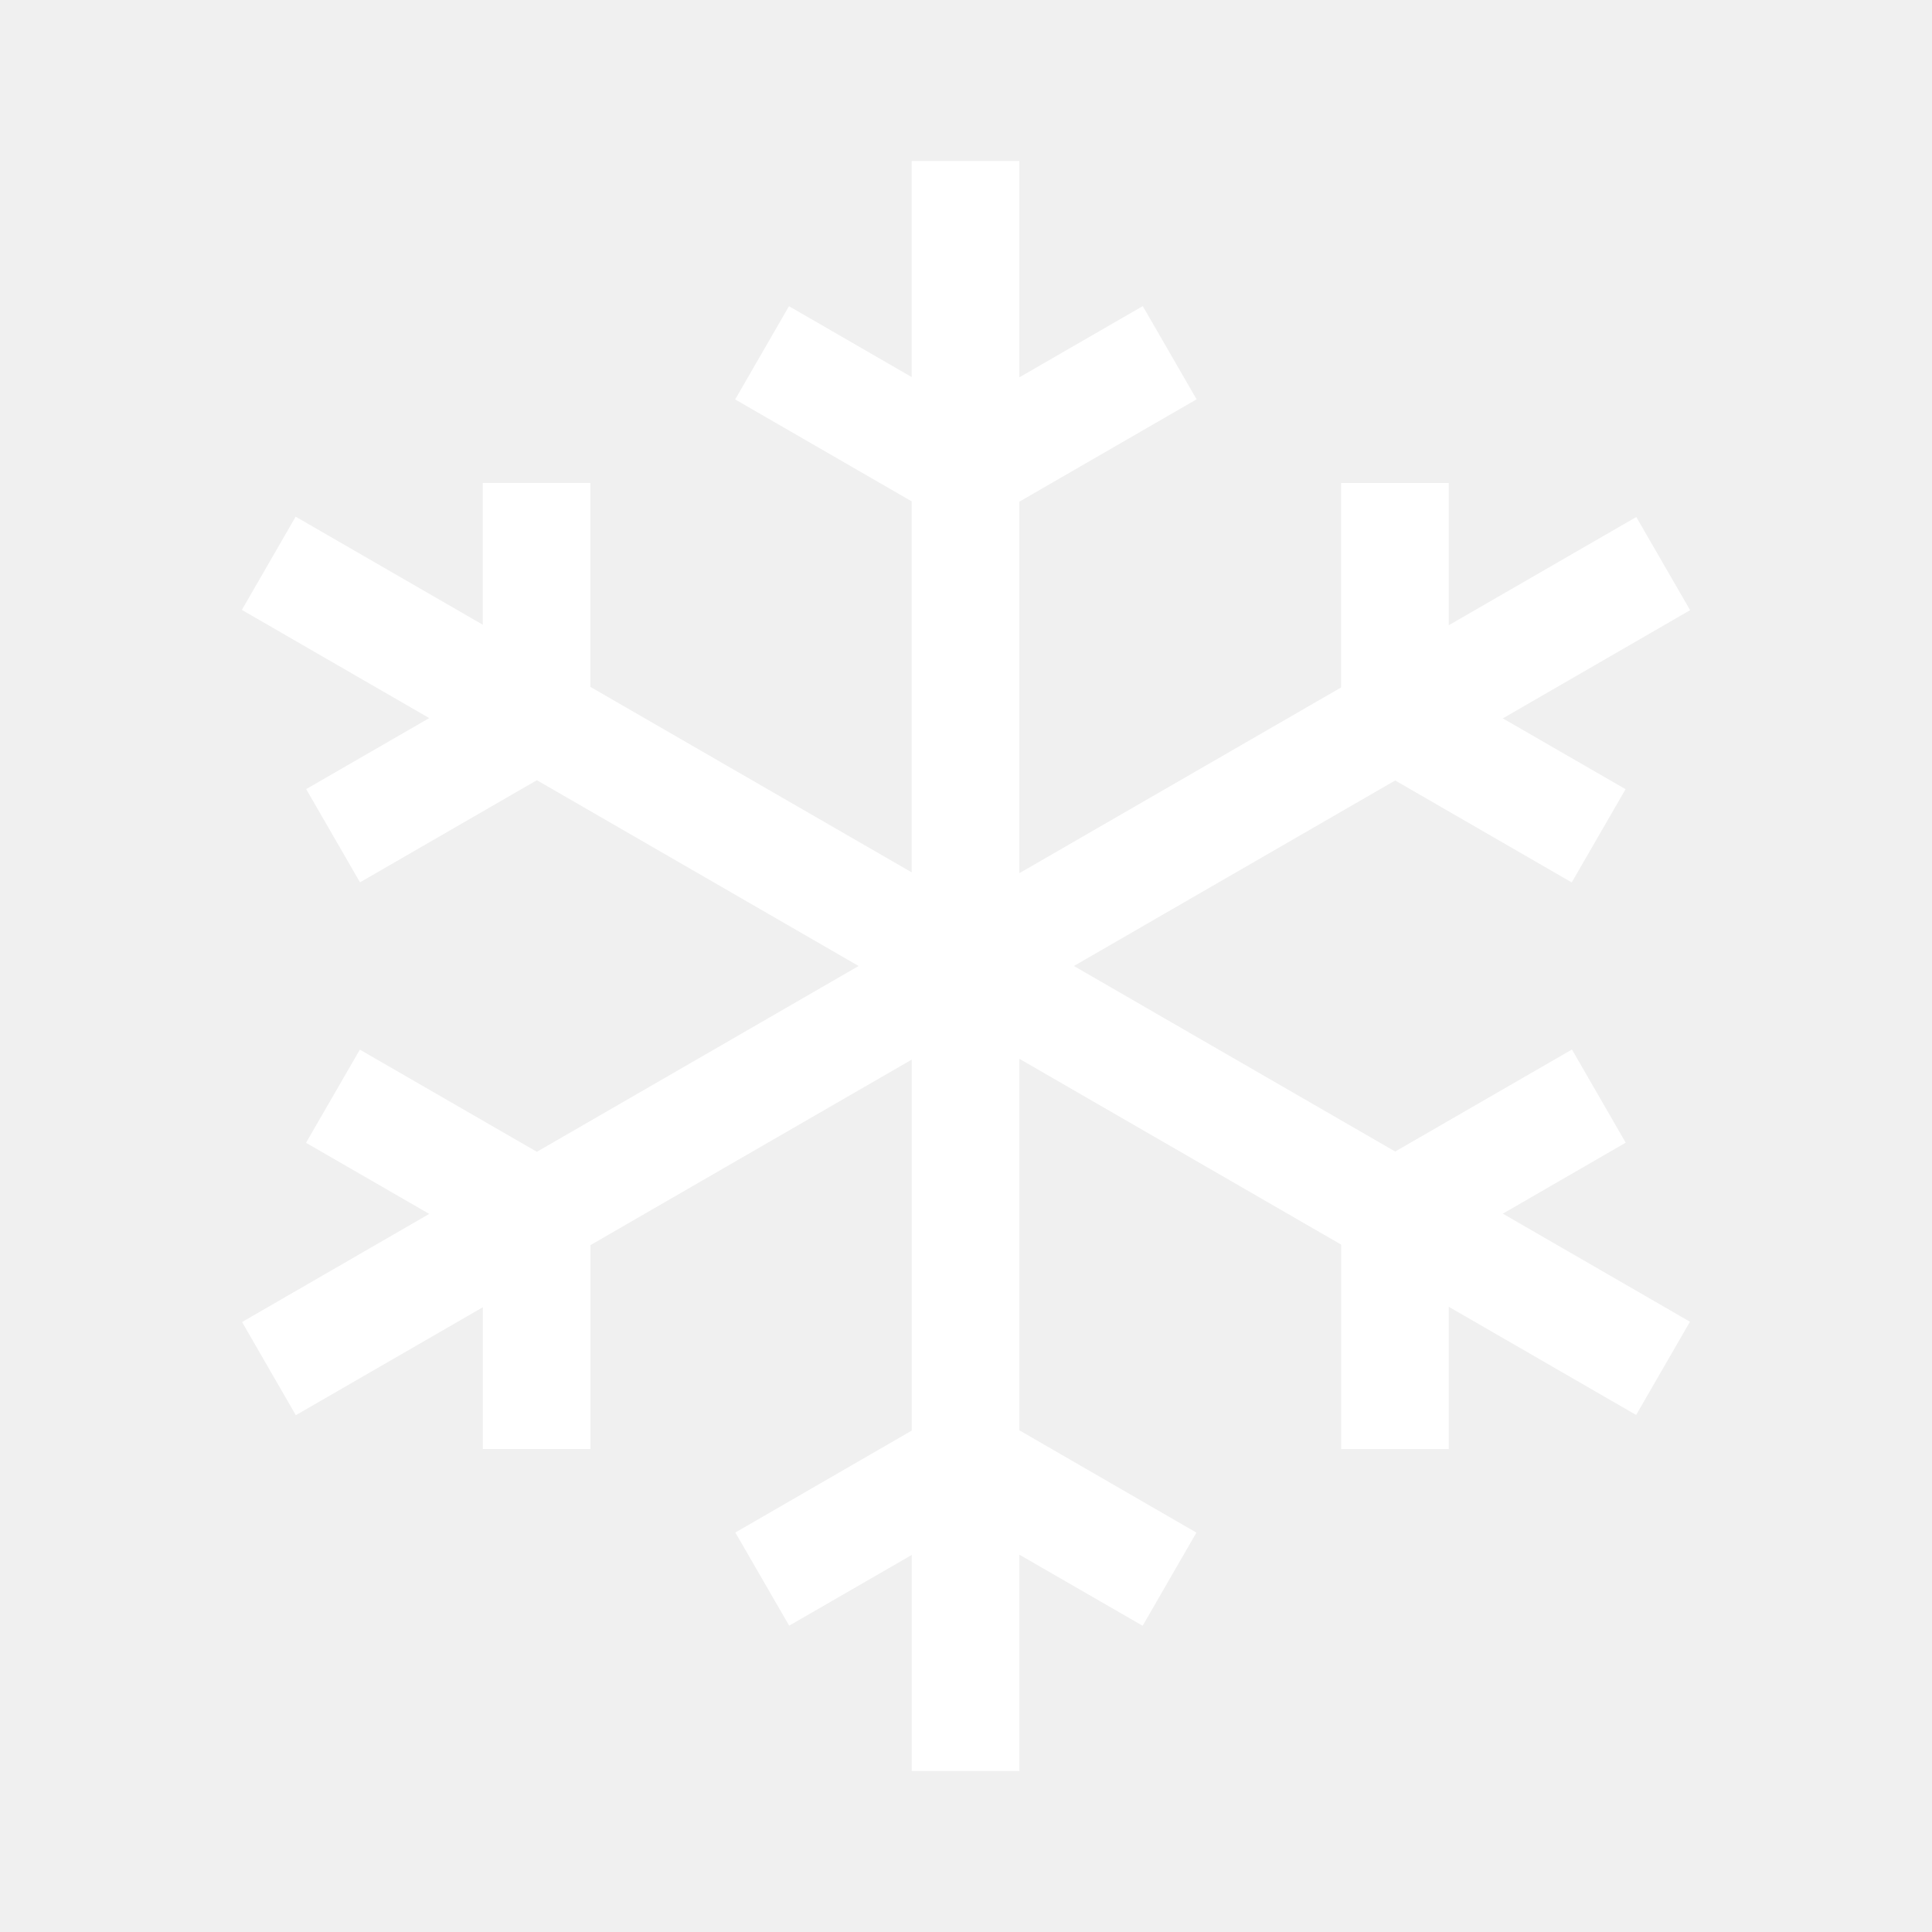
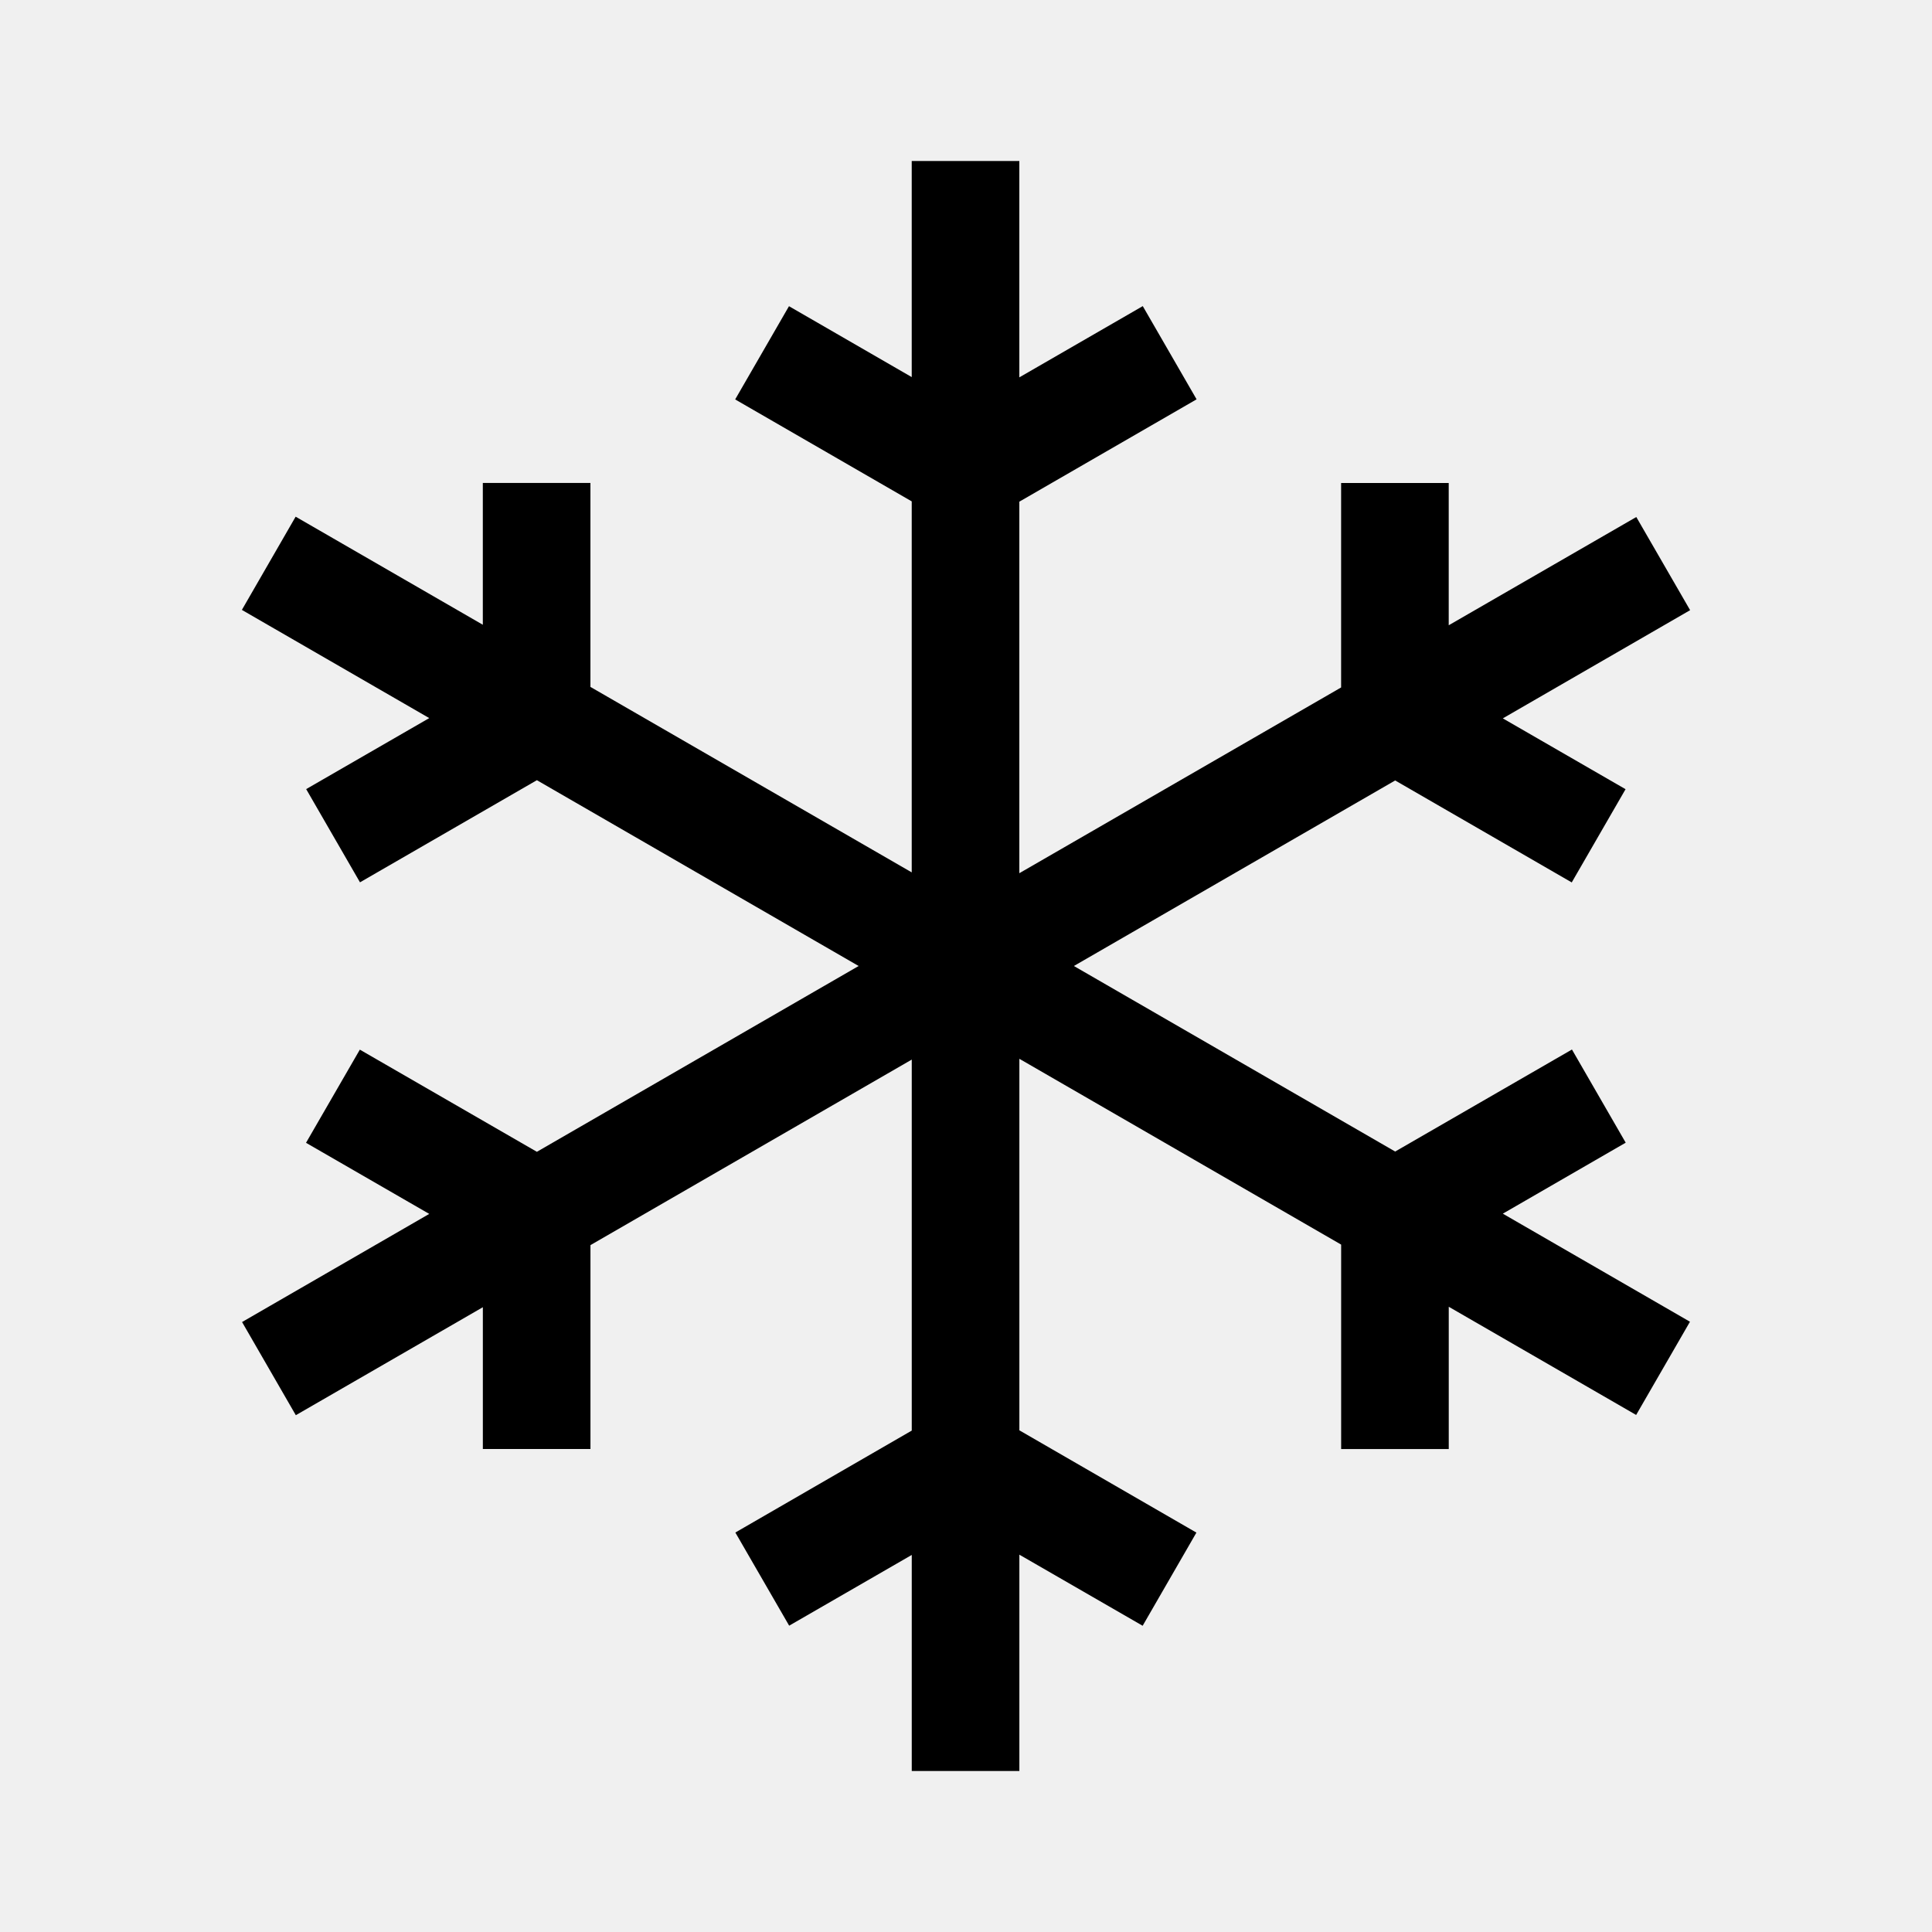
<svg xmlns="http://www.w3.org/2000/svg" width="240" height="240" viewBox="0 0 63.5 63.5" version="1.1" id="svg4084">
  <defs id="defs4078" />
  <g id="layer1" transform="translate(0,-233.5)">
-     <path style="clip-rule:evenodd;fill:#ffffff;fill-rule:evenodd;stroke-width:1.764" d="m 53.433,271.057 -1.767,-3.062 -5.81,3.353 -10.56,-6.098 10.56,-6.098 5.803,3.351 1.769,-3.064 -4.034,-2.328 6.156,-3.556 -1.769,-3.062 -6.165,3.558 V 249.375 h -3.537 v 6.72 l -10.576,6.105 v -12.211 l 5.826,-3.364 -1.769,-3.064 -4.057,2.342 v -7.112 h -3.537 v 7.103 l -4.034,-2.33 -1.769,3.064 5.803,3.351 v 12.194 l -10.56,-6.096 v -6.703 h -3.537 v 4.66 l -6.152,-3.552 -1.767,3.064 6.158,3.556 -4.045,2.334 1.769,3.064 5.814,-3.357 10.575,6.107 -10.575,6.107 -5.819,-3.358 -1.769,3.062 4.05,2.337 -6.152,3.554 1.767,3.062 6.147,-3.549 v 4.66 h 3.537 v -6.701 l 10.56,-6.098 V 280.52 l -5.798,3.35 1.769,3.062 4.029,-2.325 v 7.101 h 3.537 v -7.11 l 4.052,2.337 1.767,-3.062 -5.819,-3.362 V 268.3 l 10.576,6.107 v 6.719 h 3.537 v -4.676 l 6.159,3.556 1.769,-3.064 -6.151,-3.552 z" id="path597" />
+     <path style="clip-rule:evenodd;fill:#000000;fill-rule:evenodd;stroke-width:1.764" d="m 53.433,271.057 -1.767,-3.062 -5.81,3.353 -10.56,-6.098 10.56,-6.098 5.803,3.351 1.769,-3.064 -4.034,-2.328 6.156,-3.556 -1.769,-3.062 -6.165,3.558 V 249.375 h -3.537 v 6.72 l -10.576,6.105 v -12.211 l 5.826,-3.364 -1.769,-3.064 -4.057,2.342 v -7.112 h -3.537 v 7.103 l -4.034,-2.33 -1.769,3.064 5.803,3.351 v 12.194 l -10.56,-6.096 v -6.703 h -3.537 v 4.66 l -6.152,-3.552 -1.767,3.064 6.158,3.556 -4.045,2.334 1.769,3.064 5.814,-3.357 10.575,6.107 -10.575,6.107 -5.819,-3.358 -1.769,3.062 4.05,2.337 -6.152,3.554 1.767,3.062 6.147,-3.549 v 4.66 h 3.537 v -6.701 l 10.56,-6.098 V 280.52 l -5.798,3.35 1.769,3.062 4.029,-2.325 v 7.101 h 3.537 v -7.11 l 4.052,2.337 1.767,-3.062 -5.819,-3.362 V 268.3 l 10.576,6.107 v 6.719 h 3.537 v -4.676 l 6.159,3.556 1.769,-3.064 -6.151,-3.552 z" id="path597" />
  </g>
</svg>
